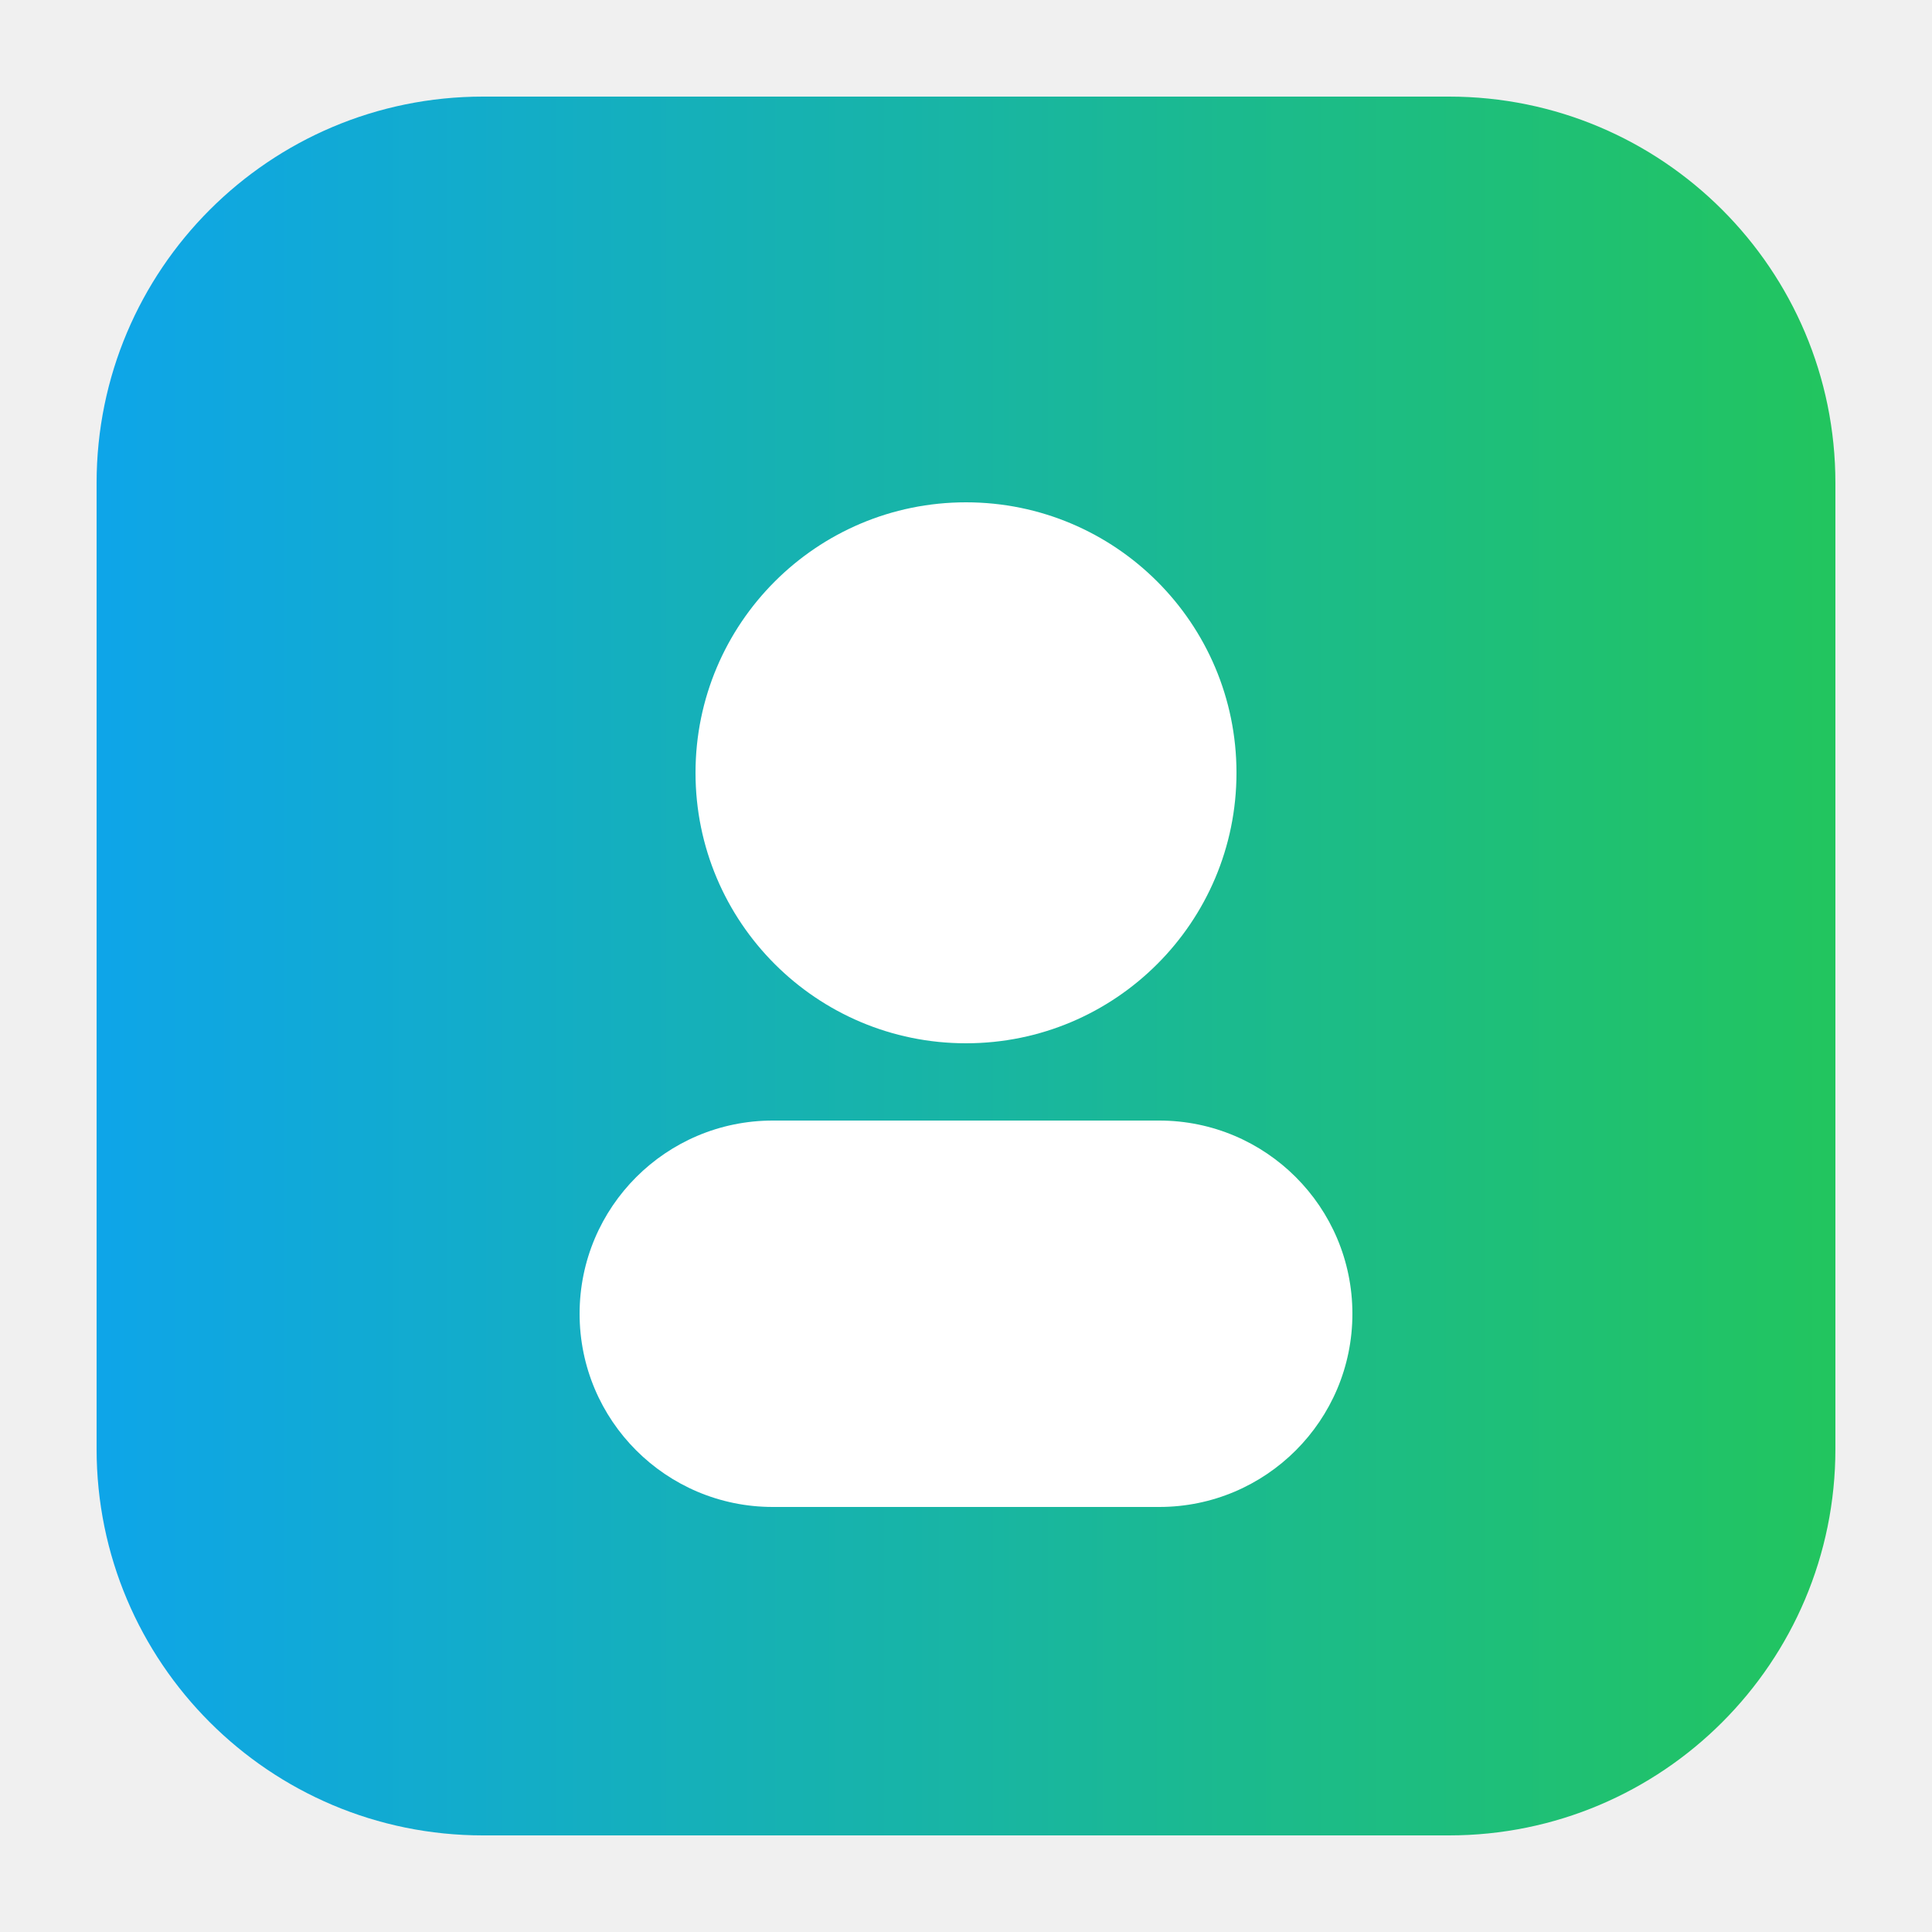
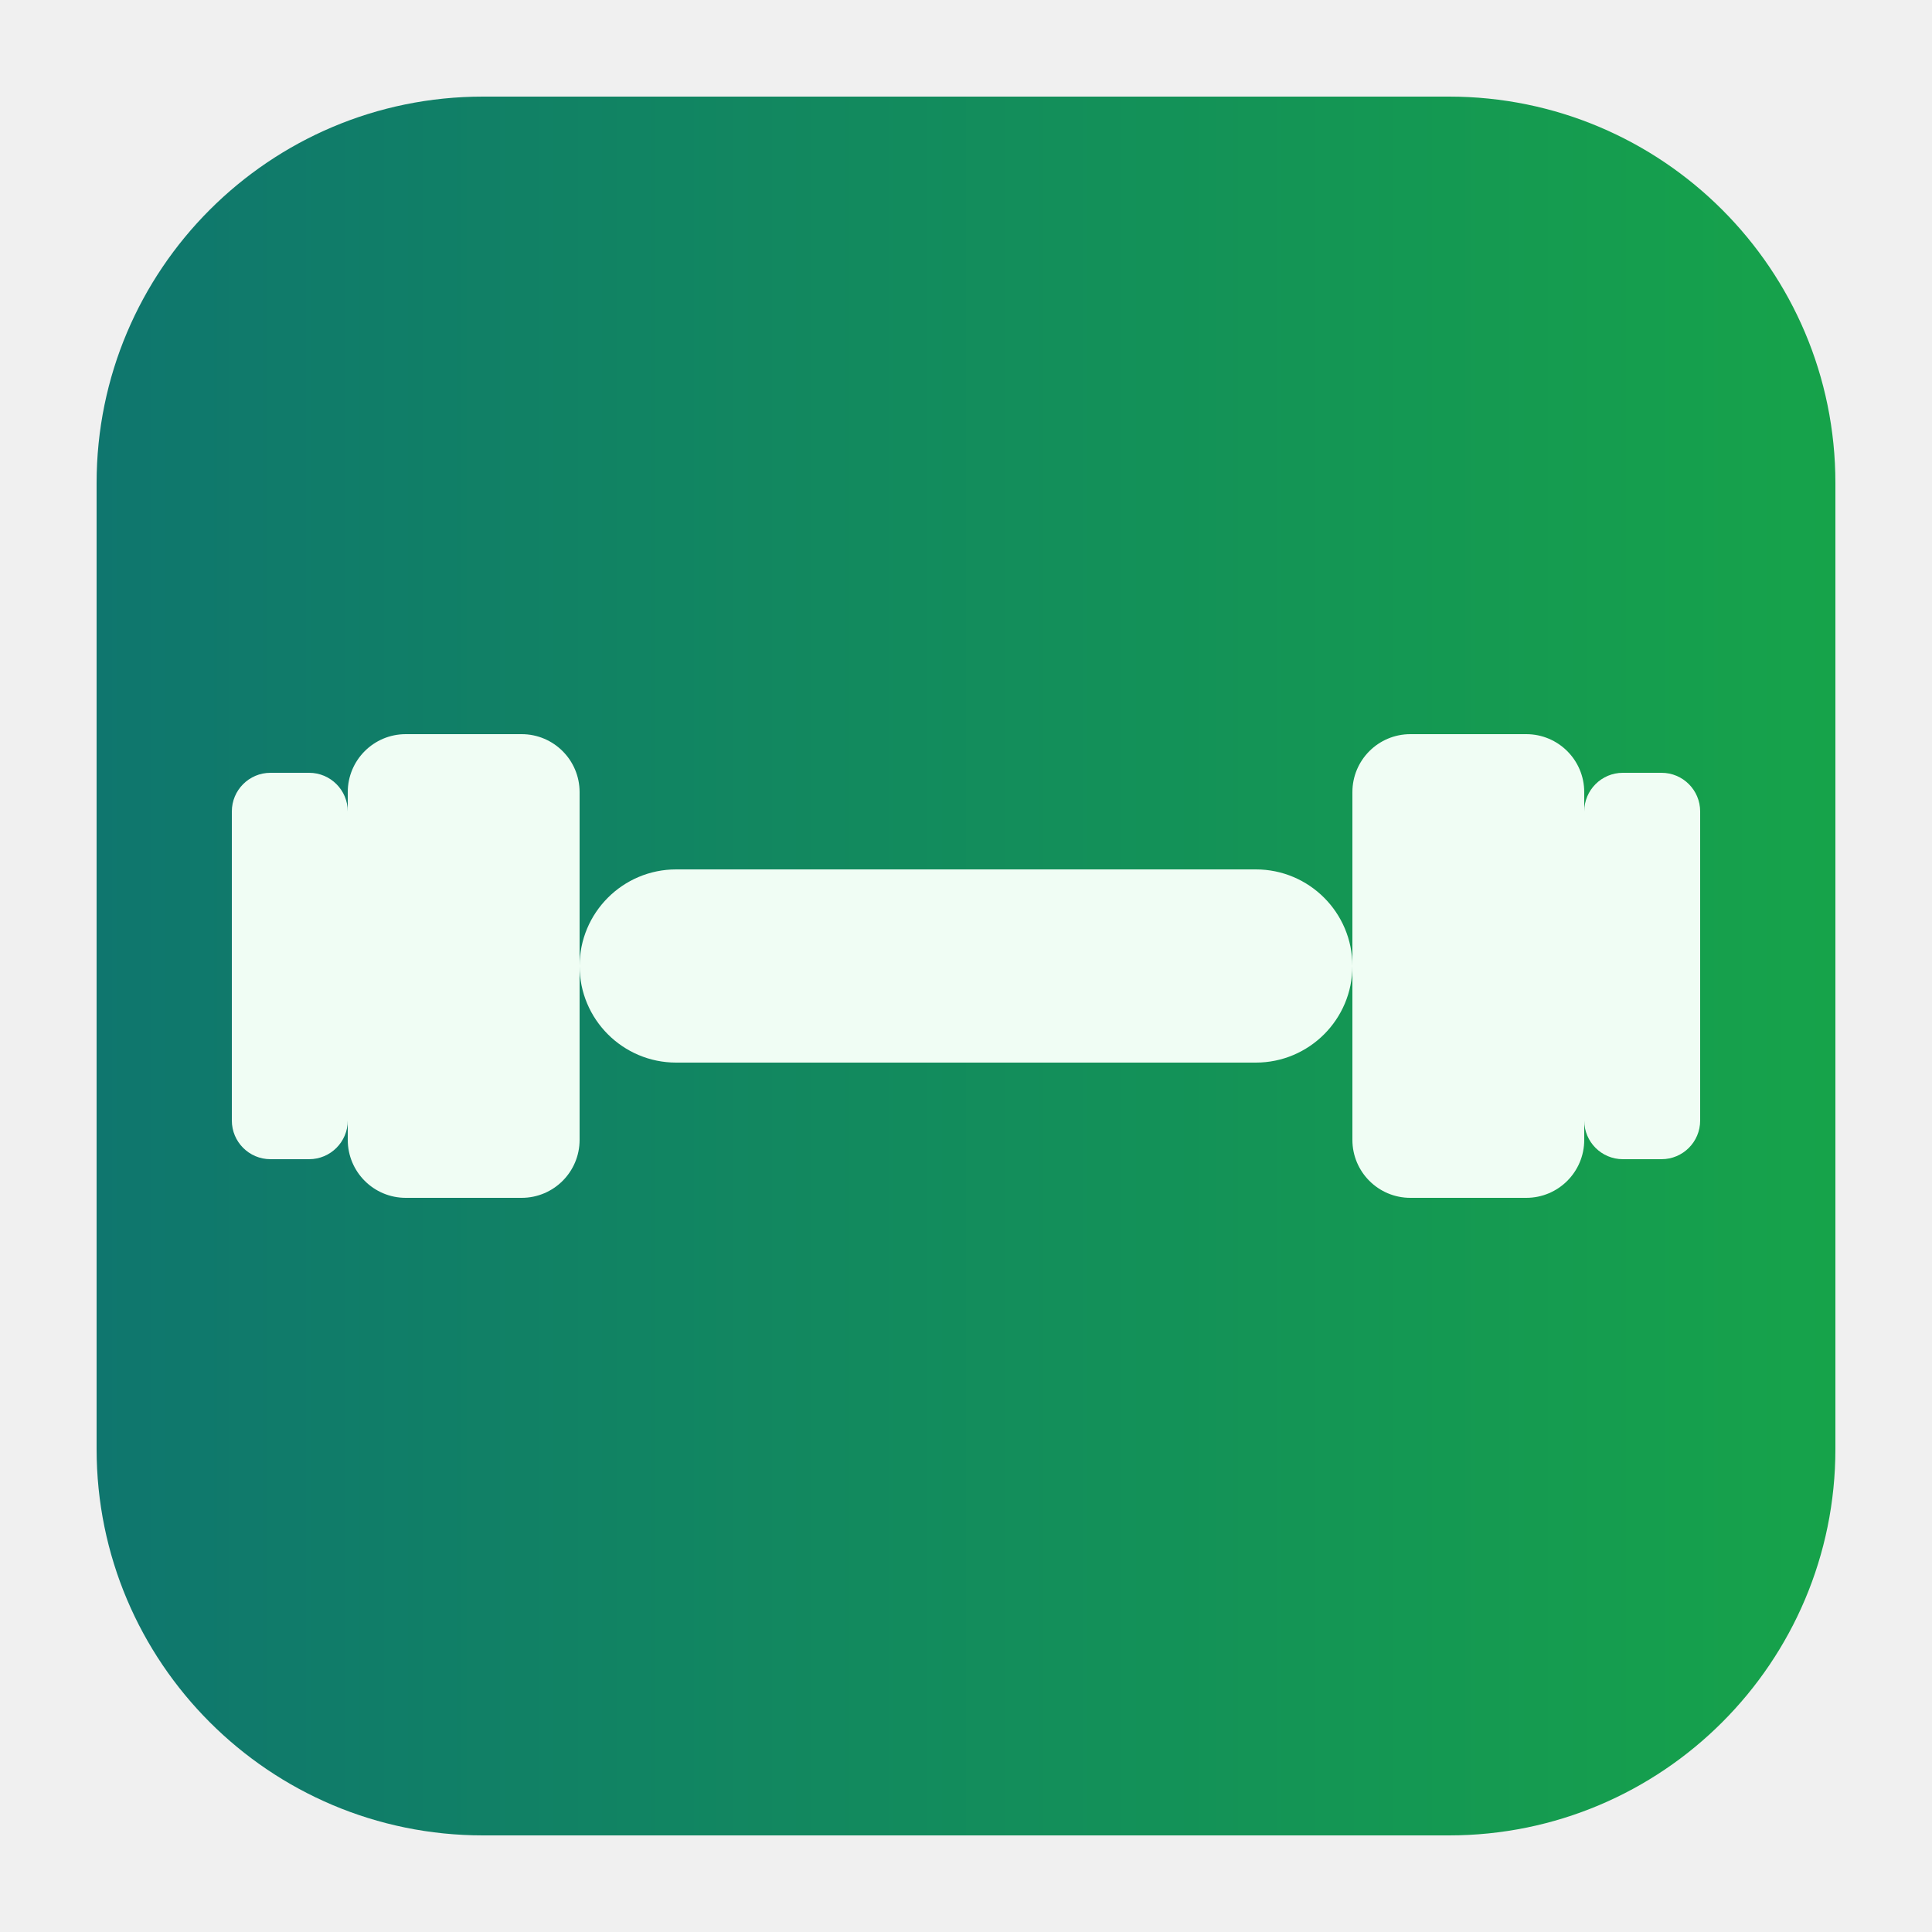
<svg xmlns="http://www.w3.org/2000/svg" viewBox="0 0 100 100">
  <defs>
    <linearGradient id="g" x1="0" x2="1">
-       <stop offset="0" stop-color="#0ea5e9" />
-       <stop offset="1" stop-color="#22c55e" />
+       <stop offset="0" stop-color="#0f766e" />
+       <stop offset="1" stop-color="#16a34a" />
    </linearGradient>
  </defs>
  <rect x="5" y="5" width="90" height="90" rx="20" fill="url(#g)" />
-   <g fill="#fff">
-     <circle cx="50" cy="40" r="14" />
-     <rect x="30" y="58" width="40" height="20" rx="10" />
+   <g fill="#f0fdf4">
+     <rect x="30" y="45" width="40" height="10" rx="5" />
+     <rect x="18" y="38" width="12" height="24" rx="3" />
+     <rect x="12" y="40" width="6" height="20" rx="2" />
+     <rect x="70" y="38" width="12" height="24" rx="3" />
+     <rect x="82" y="40" width="6" height="20" rx="2" />
  </g>
</svg>
